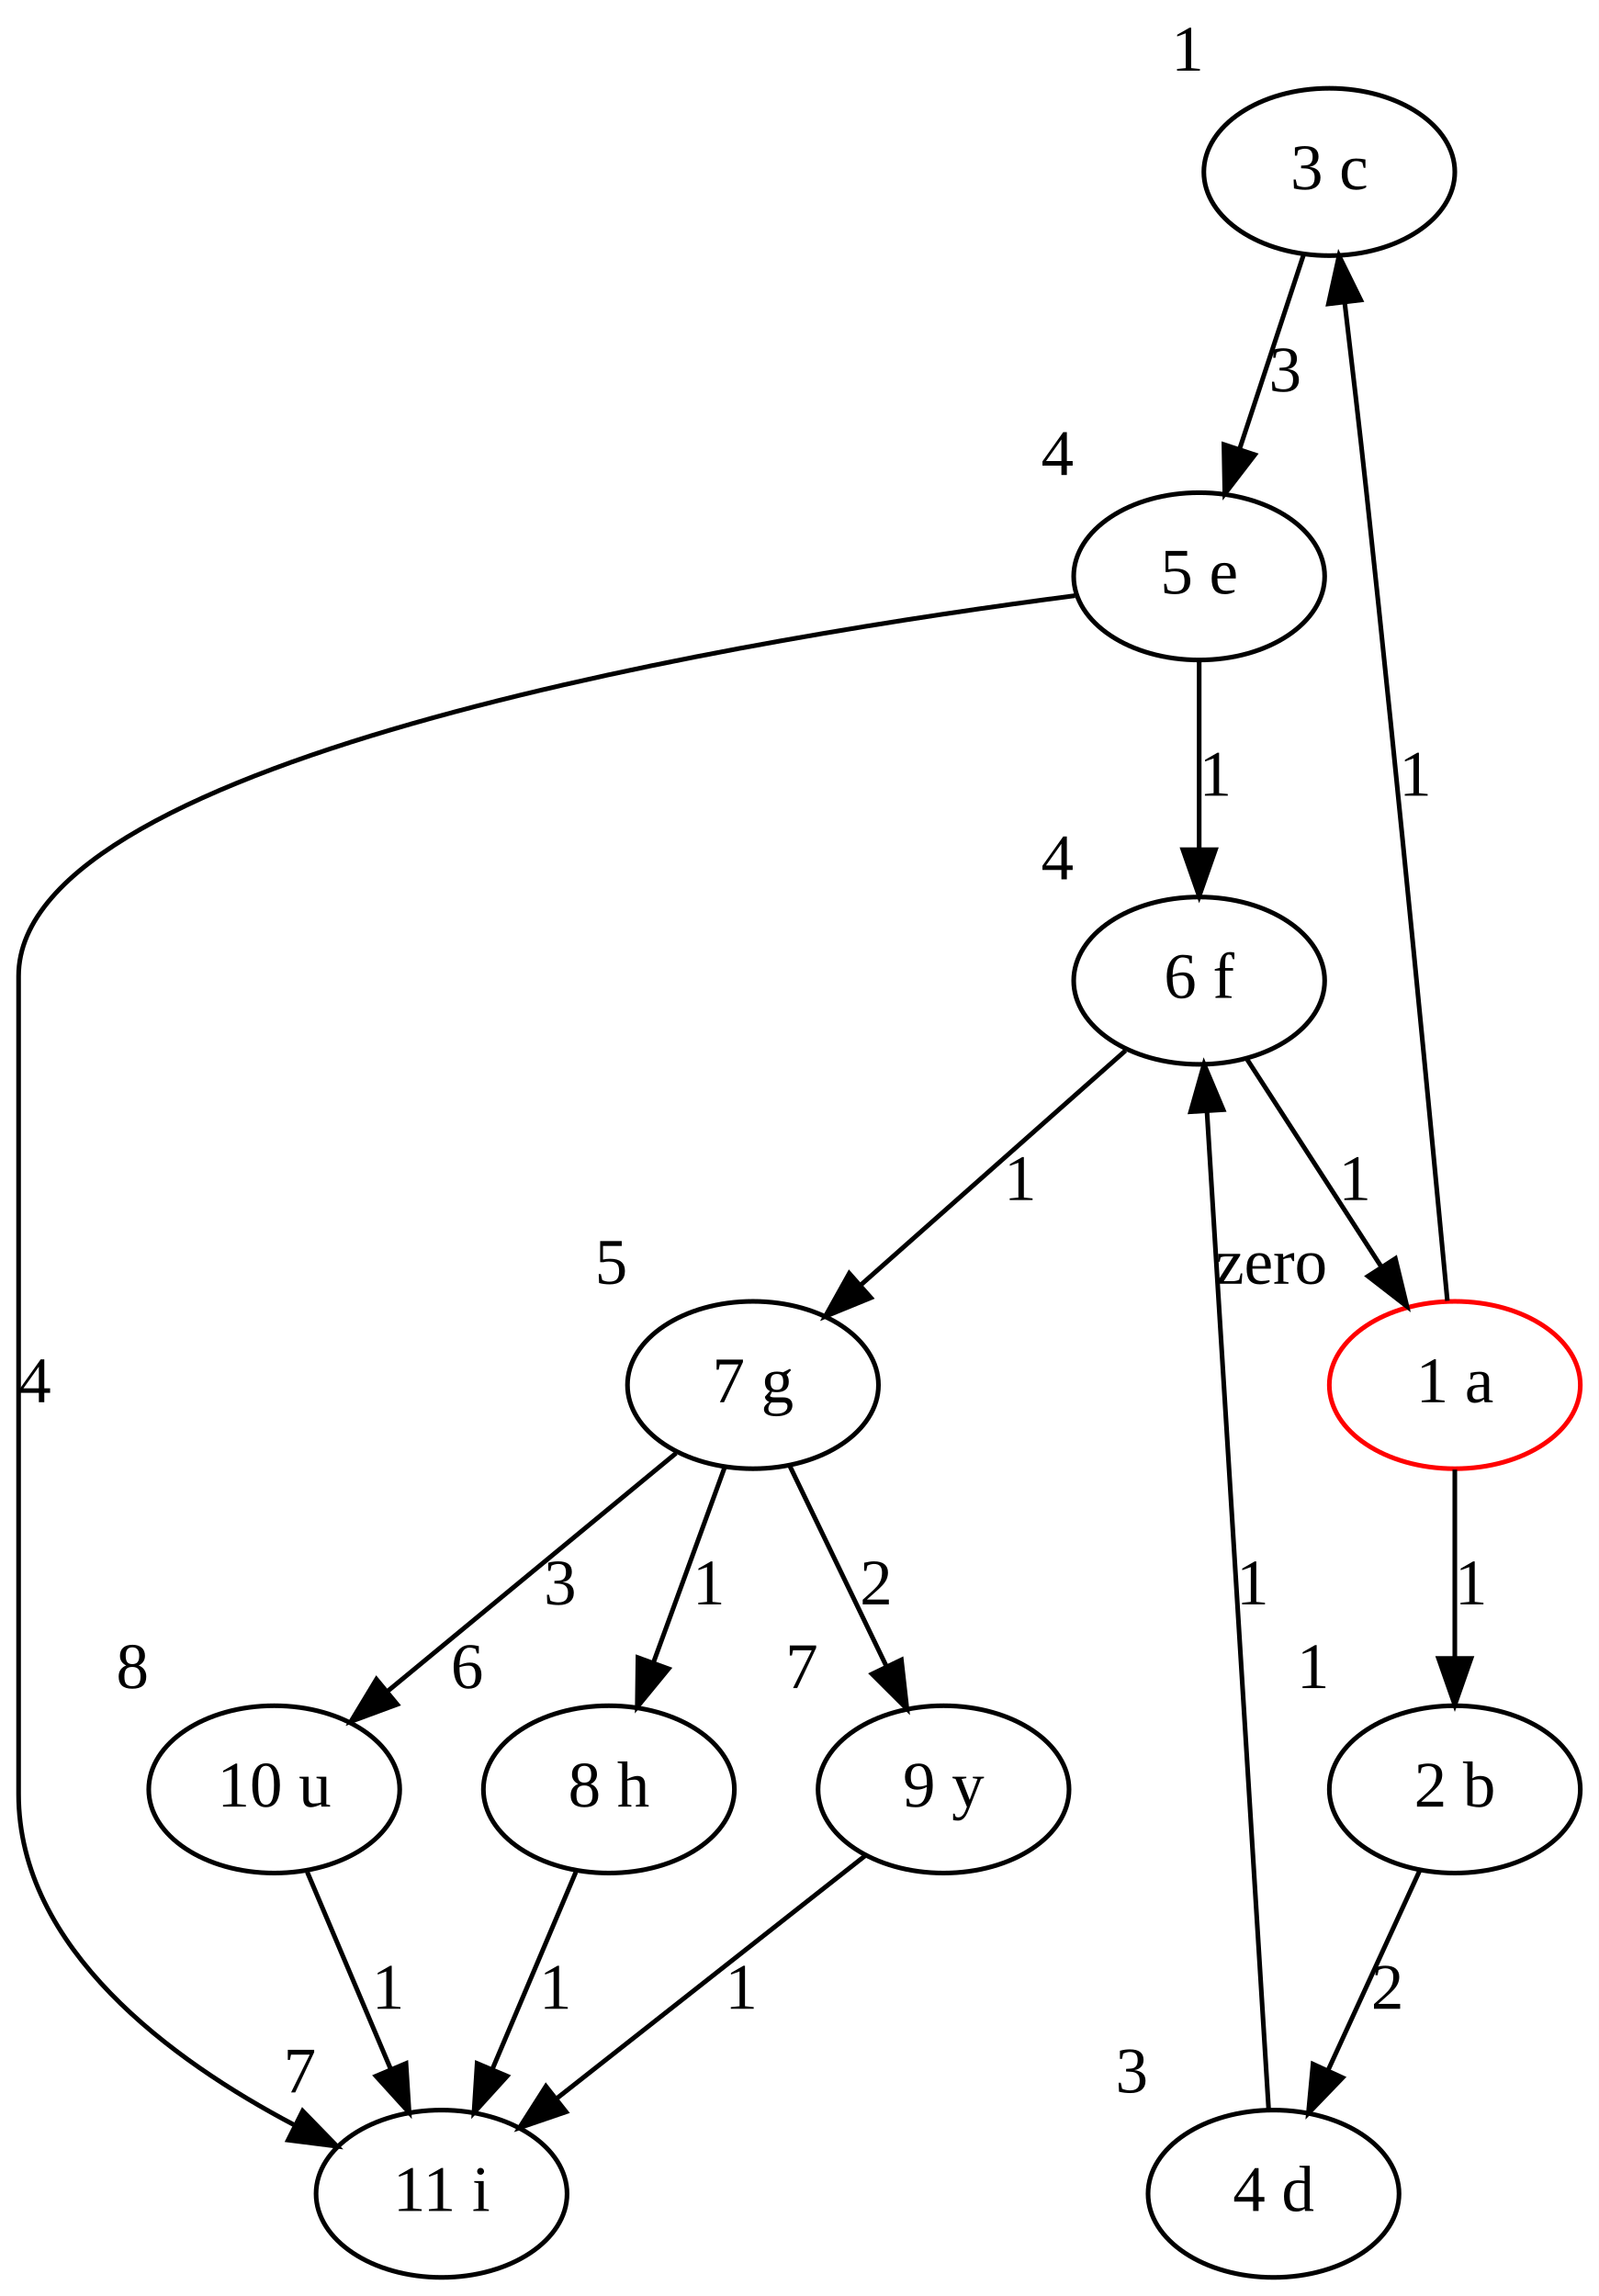
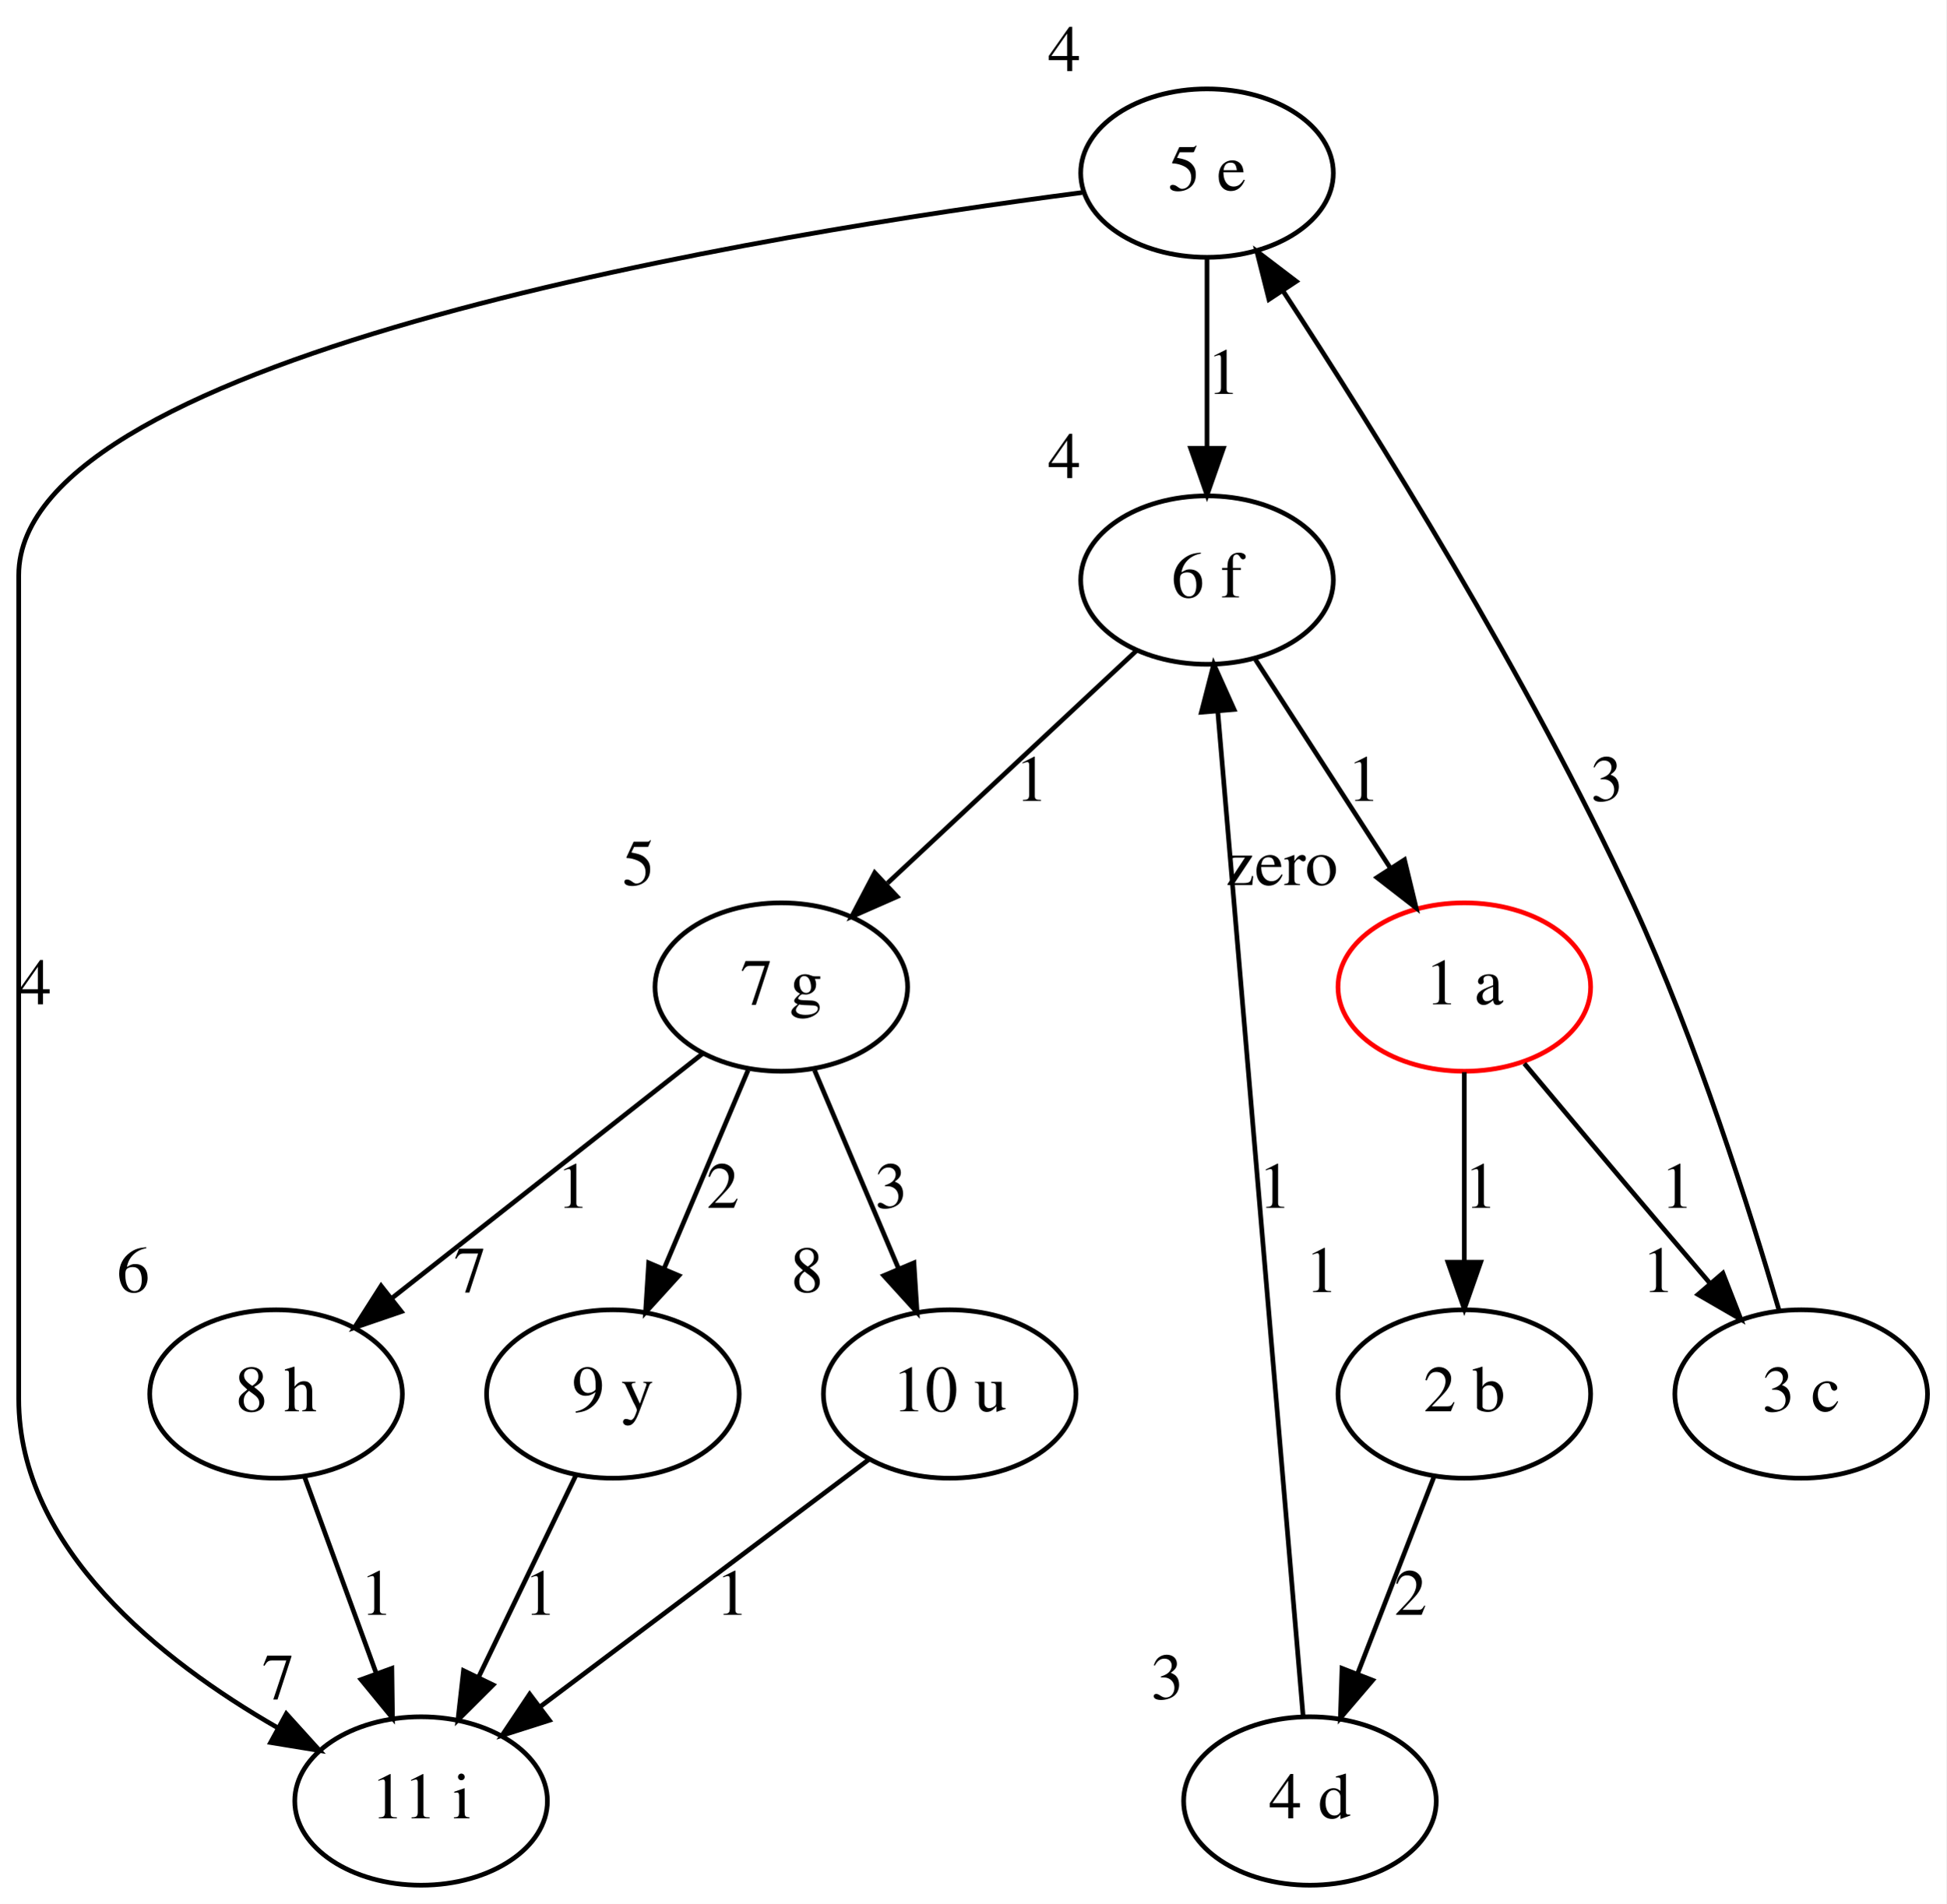
- <svg xmlns="http://www.w3.org/2000/svg" width="344pt" height="494pt" viewBox="0.00 0.00 344.00 494.00">
-   <g id="graph0" class="graph" transform="scale(1 1) rotate(0) translate(4 490)">
-     <polygon fill="white" stroke="transparent" points="-4,4 -4,-490 340,-490 340,4 -4,4" />
+ <svg xmlns="http://www.w3.org/2000/svg" width="416pt" height="407pt" viewBox="0.00 0.00 416.00 407.00">
+   <g id="graph0" class="graph" transform="scale(1 1) rotate(0) translate(4 403)">
+     <polygon fill="white" stroke="transparent" points="-4,4 -4,-403 412,-403 412,4 -4,4" />
    <g id="node1" class="node">
-       <ellipse fill="none" stroke="black" cx="282" cy="-453" rx="27" ry="18" />
-       <text text-anchor="middle" x="282" y="-449.3" font-family="Times New Roman,serif" font-size="14.00">3 c</text>
-       <text text-anchor="middle" x="251.5" y="-474.8" font-family="Times New Roman,serif" font-size="14.00">1</text>
+       <ellipse fill="none" stroke="black" cx="199" cy="-105" rx="27" ry="18" />
+       <text text-anchor="middle" x="199" y="-101.3" font-family="Times,serif" font-size="14.00">10 u</text>
+       <text text-anchor="middle" x="168.5" y="-126.8" font-family="Times,serif" font-size="14.00">8</text>
+     </g>
+     <g id="node9" class="node">
+       <ellipse fill="none" stroke="black" cx="86" cy="-18" rx="27" ry="18" />
+       <text text-anchor="middle" x="86" y="-14.3" font-family="Times,serif" font-size="14.00">11 i</text>
+       <text text-anchor="middle" x="55.5" y="-39.8" font-family="Times,serif" font-size="14.00">7</text>
+     </g>
+     <g id="edge1" class="edge">
+       <path fill="none" stroke="black" d="M181.84,-91.09C163.09,-76.99 132.86,-54.25 111.37,-38.09" />
+       <polygon fill="black" stroke="black" points="113.42,-35.25 103.32,-32.03 109.21,-40.84 113.42,-35.25" />
+       <text text-anchor="middle" x="152.5" y="-57.8" font-family="Times,serif" font-size="14.00">1</text>
+     </g>
+     <g id="node2" class="node">
+       <ellipse fill="none" stroke="black" cx="254" cy="-366" rx="27" ry="18" />
+       <text text-anchor="middle" x="254" y="-362.3" font-family="Times,serif" font-size="14.00">5 e</text>
+       <text text-anchor="middle" x="223.5" y="-387.8" font-family="Times,serif" font-size="14.00">4</text>
+     </g>
+     <g id="node4" class="node">
+       <ellipse fill="none" stroke="black" cx="254" cy="-279" rx="27" ry="18" />
+       <text text-anchor="middle" x="254" y="-275.3" font-family="Times,serif" font-size="14.00">6 f</text>
+       <text text-anchor="middle" x="223.5" y="-300.8" font-family="Times,serif" font-size="14.00">4</text>
+     </g>
+     <g id="edge2" class="edge">
+       <path fill="none" stroke="black" d="M254,-347.8C254,-336.16 254,-320.55 254,-307.24" />
+       <polygon fill="black" stroke="black" points="257.5,-307.18 254,-297.18 250.5,-307.18 257.5,-307.18" />
+       <text text-anchor="middle" x="257.5" y="-318.8" font-family="Times,serif" font-size="14.00">1</text>
+     </g>
+     <g id="edge3" class="edge">
+       <path fill="none" stroke="black" d="M227.3,-361.84C162.08,-353.37 0,-327.55 0,-280 0,-280 0,-280 0,-104 0,-71.98 30.52,-47.95 55.2,-33.74" />
+       <polygon fill="black" stroke="black" points="57.19,-36.65 64.3,-28.79 53.84,-30.5 57.19,-36.65" />
+       <text text-anchor="middle" x="3.5" y="-188.3" font-family="Times,serif" font-size="14.00">4</text>
+     </g>
+     <g id="node3" class="node">
+       <ellipse fill="none" stroke="black" cx="309" cy="-105" rx="27" ry="18" />
+       <text text-anchor="middle" x="309" y="-101.3" font-family="Times,serif" font-size="14.00">2 b</text>
+       <text text-anchor="middle" x="278.5" y="-126.8" font-family="Times,serif" font-size="14.00">1</text>
    </g>
    <g id="node8" class="node">
-       <ellipse fill="none" stroke="black" cx="254" cy="-366" rx="27" ry="18" />
-       <text text-anchor="middle" x="254" y="-362.3" font-family="Times New Roman,serif" font-size="14.00">5 e</text>
-       <text text-anchor="middle" x="223.5" y="-387.8" font-family="Times New Roman,serif" font-size="14.00">4</text>
+       <ellipse fill="none" stroke="black" cx="276" cy="-18" rx="27" ry="18" />
+       <text text-anchor="middle" x="276" y="-14.3" font-family="Times,serif" font-size="14.00">4 d</text>
+       <text text-anchor="middle" x="245.5" y="-39.8" font-family="Times,serif" font-size="14.00">3</text>
    </g>
-     <g id="edge3" class="edge">
-       <path fill="none" stroke="black" d="M276.47,-435.21C272.56,-423.33 267.23,-407.17 262.75,-393.56" />
-       <polygon fill="black" stroke="black" points="265.97,-392.16 259.52,-383.76 259.32,-394.35 265.97,-392.16" />
-       <text text-anchor="middle" x="272.5" y="-405.8" font-family="Times New Roman,serif" font-size="14.00">3</text>
-     </g>
-     <g id="node2" class="node">
-       <ellipse fill="none" stroke="black" cx="91" cy="-18" rx="27" ry="18" />
-       <text text-anchor="middle" x="91" y="-14.3" font-family="Times New Roman,serif" font-size="14.00">11 i</text>
-       <text text-anchor="middle" x="60.5" y="-39.8" font-family="Times New Roman,serif" font-size="14.00">7</text>
-     </g>
-     <g id="node3" class="node">
-       <ellipse fill="none" stroke="black" cx="158" cy="-192" rx="27" ry="18" />
-       <text text-anchor="middle" x="158" y="-188.3" font-family="Times New Roman,serif" font-size="14.00">7 g</text>
-       <text text-anchor="middle" x="127.5" y="-213.8" font-family="Times New Roman,serif" font-size="14.00">5</text>
+     <g id="edge12" class="edge">
+       <path fill="none" stroke="black" d="M302.48,-87.21C297.82,-75.22 291.47,-58.85 286.16,-45.16" />
+       <polygon fill="black" stroke="black" points="289.39,-43.81 282.51,-35.76 282.86,-46.35 289.39,-43.81" />
+       <text text-anchor="middle" x="297.5" y="-57.8" font-family="Times,serif" font-size="14.00">2</text>
    </g>
    <g id="node5" class="node">
-       <ellipse fill="none" stroke="black" cx="55" cy="-105" rx="27" ry="18" />
-       <text text-anchor="middle" x="55" y="-101.3" font-family="Times New Roman,serif" font-size="14.00">10 u</text>
-       <text text-anchor="middle" x="24.5" y="-126.8" font-family="Times New Roman,serif" font-size="14.00">8</text>
+       <ellipse fill="none" stroke="red" cx="309" cy="-192" rx="27" ry="18" />
+       <text text-anchor="middle" x="309" y="-188.3" font-family="Times,serif" font-size="14.00">1 a</text>
+       <text text-anchor="middle" x="270" y="-213.8" font-family="Times,serif" font-size="14.00">zero</text>
+     </g>
+     <g id="edge11" class="edge">
+       <path fill="none" stroke="black" d="M264.35,-262.01C272.49,-249.43 283.97,-231.68 293.26,-217.33" />
+       <polygon fill="black" stroke="black" points="296.21,-219.21 298.7,-208.92 290.33,-215.41 296.21,-219.21" />
+       <text text-anchor="middle" x="287.5" y="-231.8" font-family="Times,serif" font-size="14.00">1</text>
+     </g>
+     <g id="node6" class="node">
+       <ellipse fill="none" stroke="black" cx="163" cy="-192" rx="27" ry="18" />
+       <text text-anchor="middle" x="163" y="-188.3" font-family="Times,serif" font-size="14.00">7 g</text>
+       <text text-anchor="middle" x="132.5" y="-213.8" font-family="Times,serif" font-size="14.00">5</text>
+     </g>
+     <g id="edge10" class="edge">
+       <path fill="none" stroke="black" d="M238.97,-263.96C224.48,-250.43 202.36,-229.77 185.72,-214.22" />
+       <polygon fill="black" stroke="black" points="187.75,-211.33 178.05,-207.06 182.97,-216.44 187.75,-211.33" />
+       <text text-anchor="middle" x="216.5" y="-231.8" font-family="Times,serif" font-size="14.00">1</text>
    </g>
    <g id="edge8" class="edge">
-       <path fill="none" stroke="black" d="M141.45,-177.34C124.63,-163.46 98.4,-141.81 79.24,-126" />
-       <polygon fill="black" stroke="black" points="81.45,-123.29 71.51,-119.62 76.99,-128.69 81.45,-123.29" />
-       <text text-anchor="middle" x="116.5" y="-144.8" font-family="Times New Roman,serif" font-size="14.00">3</text>
+       <path fill="none" stroke="black" d="M309,-173.8C309,-162.16 309,-146.55 309,-133.24" />
+       <polygon fill="black" stroke="black" points="312.5,-133.18 309,-123.18 305.5,-133.18 312.5,-133.18" />
+       <text text-anchor="middle" x="312.5" y="-144.8" font-family="Times,serif" font-size="14.00">1</text>
+     </g>
+     <g id="node10" class="node">
+       <ellipse fill="none" stroke="black" cx="381" cy="-105" rx="27" ry="18" />
+       <text text-anchor="middle" x="381" y="-101.3" font-family="Times,serif" font-size="14.00">3 c</text>
+       <text text-anchor="middle" x="350.5" y="-126.8" font-family="Times,serif" font-size="14.00">1</text>
+     </g>
+     <g id="edge9" class="edge">
+       <path fill="none" stroke="black" d="M321.83,-175.65C330.12,-165.74 341.17,-152.58 351,-141 354.41,-136.98 358.05,-132.72 361.57,-128.6" />
+       <polygon fill="black" stroke="black" points="364.27,-130.83 368.12,-120.96 358.95,-126.27 364.27,-130.83" />
+       <text text-anchor="middle" x="354.5" y="-144.8" font-family="Times,serif" font-size="14.00">1</text>
+     </g>
+     <g id="edge5" class="edge">
+       <path fill="none" stroke="black" d="M170.11,-174.21C175.22,-162.14 182.21,-145.64 188.03,-131.89" />
+       <polygon fill="black" stroke="black" points="191.35,-133.04 192.02,-122.47 184.9,-130.31 191.35,-133.04" />
+       <text text-anchor="middle" x="186.5" y="-144.8" font-family="Times,serif" font-size="14.00">3</text>
    </g>
    <g id="node7" class="node">
+       <ellipse fill="none" stroke="black" cx="55" cy="-105" rx="27" ry="18" />
+       <text text-anchor="middle" x="55" y="-101.3" font-family="Times,serif" font-size="14.00">8 h</text>
+       <text text-anchor="middle" x="24.5" y="-126.8" font-family="Times,serif" font-size="14.00">6</text>
+     </g>
+     <g id="edge6" class="edge">
+       <path fill="none" stroke="black" d="M146.12,-177.72C128.29,-163.68 99.99,-141.41 79.66,-125.41" />
+       <polygon fill="black" stroke="black" points="81.78,-122.62 71.76,-119.19 77.45,-128.12 81.78,-122.62" />
+       <text text-anchor="middle" x="118.5" y="-144.8" font-family="Times,serif" font-size="14.00">1</text>
+     </g>
+     <g id="node11" class="node">
      <ellipse fill="none" stroke="black" cx="127" cy="-105" rx="27" ry="18" />
-       <text text-anchor="middle" x="127" y="-101.3" font-family="Times New Roman,serif" font-size="14.00">8 h</text>
-       <text text-anchor="middle" x="96.5" y="-126.8" font-family="Times New Roman,serif" font-size="14.00">6</text>
+       <text text-anchor="middle" x="127" y="-101.3" font-family="Times,serif" font-size="14.00">9 y</text>
+       <text text-anchor="middle" x="96.5" y="-126.8" font-family="Times,serif" font-size="14.00">7</text>
    </g>
-     <g id="edge9" class="edge">
-       <path fill="none" stroke="black" d="M151.88,-174.21C147.5,-162.22 141.53,-145.85 136.54,-132.16" />
-       <polygon fill="black" stroke="black" points="139.83,-130.95 133.11,-122.76 133.25,-133.35 139.83,-130.95" />
-       <text text-anchor="middle" x="148.5" y="-144.8" font-family="Times New Roman,serif" font-size="14.00">1</text>
+     <g id="edge4" class="edge">
+       <path fill="none" stroke="black" d="M155.89,-174.21C150.78,-162.14 143.79,-145.64 137.97,-131.89" />
+       <polygon fill="black" stroke="black" points="141.1,-130.31 133.98,-122.47 134.65,-133.04 141.1,-130.31" />
+       <text text-anchor="middle" x="150.5" y="-144.8" font-family="Times,serif" font-size="14.00">2</text>
    </g>
-     <g id="node9" class="node">
-       <ellipse fill="none" stroke="black" cx="199" cy="-105" rx="27" ry="18" />
-       <text text-anchor="middle" x="199" y="-101.3" font-family="Times New Roman,serif" font-size="14.00">9 y</text>
-       <text text-anchor="middle" x="168.5" y="-126.8" font-family="Times New Roman,serif" font-size="14.00">7</text>
+     <g id="edge15" class="edge">
+       <path fill="none" stroke="black" d="M61.12,-87.21C65.5,-75.22 71.47,-58.85 76.46,-45.16" />
+       <polygon fill="black" stroke="black" points="79.75,-46.35 79.89,-35.76 73.17,-43.95 79.75,-46.35" />
+       <text text-anchor="middle" x="76.5" y="-57.8" font-family="Times,serif" font-size="14.00">1</text>
+     </g>
+     <g id="edge14" class="edge">
+       <path fill="none" stroke="black" d="M274.55,-36.06C270.82,-80.03 260.83,-197.54 256.3,-250.93" />
+       <polygon fill="black" stroke="black" points="252.8,-250.75 255.44,-261.01 259.78,-251.34 252.8,-250.75" />
+       <text text-anchor="middle" x="268.5" y="-144.8" font-family="Times,serif" font-size="14.00">1</text>
    </g>
    <g id="edge7" class="edge">
-       <path fill="none" stroke="black" d="M165.91,-174.61C171.8,-162.38 179.97,-145.44 186.72,-131.46" />
-       <polygon fill="black" stroke="black" points="189.93,-132.87 191.12,-122.34 183.62,-129.82 189.93,-132.87" />
-       <text text-anchor="middle" x="184.5" y="-144.8" font-family="Times New Roman,serif" font-size="14.00">2</text>
-     </g>
-     <g id="node4" class="node">
-       <ellipse fill="none" stroke="red" cx="309" cy="-192" rx="27" ry="18" />
-       <text text-anchor="middle" x="309" y="-188.3" font-family="Times New Roman,serif" font-size="14.00">1 a</text>
-       <text text-anchor="middle" x="269.5" y="-213.8" font-family="Times New Roman,serif" font-size="14.00">zero</text>
-     </g>
-     <g id="edge2" class="edge">
-       <path fill="none" stroke="black" d="M307.4,-210.13C304.25,-243.58 296.96,-319.9 290,-384 288.54,-397.44 286.8,-412.35 285.32,-424.78" />
-       <polygon fill="black" stroke="black" points="281.81,-424.62 284.09,-434.96 288.76,-425.45 281.81,-424.62" />
-       <text text-anchor="middle" x="300.5" y="-318.8" font-family="Times New Roman,serif" font-size="14.00">1</text>
-     </g>
-     <g id="node10" class="node">
-       <ellipse fill="none" stroke="black" cx="309" cy="-105" rx="27" ry="18" />
-       <text text-anchor="middle" x="309" y="-101.3" font-family="Times New Roman,serif" font-size="14.00">2 b</text>
-       <text text-anchor="middle" x="278.5" y="-126.8" font-family="Times New Roman,serif" font-size="14.00">1</text>
-     </g>
-     <g id="edge1" class="edge">
-       <path fill="none" stroke="black" d="M309,-173.8C309,-162.16 309,-146.55 309,-133.24" />
-       <polygon fill="black" stroke="black" points="312.5,-133.18 309,-123.18 305.5,-133.18 312.5,-133.18" />
-       <text text-anchor="middle" x="312.5" y="-144.8" font-family="Times New Roman,serif" font-size="14.00">1</text>
+       <path fill="none" stroke="black" d="M376.25,-122.97C370.15,-143.89 358.68,-180.33 345,-210 322.74,-258.28 289.8,-310.95 270.26,-340.78" />
+       <polygon fill="black" stroke="black" points="267.24,-339 264.65,-349.28 273.08,-342.86 267.24,-339" />
+       <text text-anchor="middle" x="339.5" y="-231.8" font-family="Times,serif" font-size="14.00">3</text>
    </g>
    <g id="edge13" class="edge">
-       <path fill="none" stroke="black" d="M62.11,-87.21C67.22,-75.14 74.21,-58.64 80.03,-44.89" />
-       <polygon fill="black" stroke="black" points="83.35,-46.04 84.02,-35.47 76.9,-43.31 83.35,-46.04" />
-       <text text-anchor="middle" x="79.5" y="-57.8" font-family="Times New Roman,serif" font-size="14.00">1</text>
-     </g>
-     <g id="node6" class="node">
-       <ellipse fill="none" stroke="black" cx="254" cy="-279" rx="27" ry="18" />
-       <text text-anchor="middle" x="254" y="-275.3" font-family="Times New Roman,serif" font-size="14.00">6 f</text>
-       <text text-anchor="middle" x="223.5" y="-300.8" font-family="Times New Roman,serif" font-size="14.00">4</text>
-     </g>
-     <g id="edge6" class="edge">
-       <path fill="none" stroke="black" d="M238.15,-263.96C222.63,-250.22 198.82,-229.14 181.18,-213.52" />
-       <polygon fill="black" stroke="black" points="183.36,-210.78 173.56,-206.77 178.72,-216.02 183.36,-210.78" />
-       <text text-anchor="middle" x="215.5" y="-231.8" font-family="Times New Roman,serif" font-size="14.00">1</text>
-     </g>
-     <g id="edge5" class="edge">
-       <path fill="none" stroke="black" d="M264.35,-262.01C272.49,-249.43 283.97,-231.68 293.26,-217.33" />
-       <polygon fill="black" stroke="black" points="296.21,-219.21 298.7,-208.92 290.33,-215.41 296.21,-219.21" />
-       <text text-anchor="middle" x="287.5" y="-231.8" font-family="Times New Roman,serif" font-size="14.00">1</text>
-     </g>
-     <g id="edge10" class="edge">
-       <path fill="none" stroke="black" d="M119.89,-87.21C114.78,-75.14 107.79,-58.64 101.97,-44.89" />
-       <polygon fill="black" stroke="black" points="105.1,-43.31 97.98,-35.47 98.65,-46.04 105.1,-43.31" />
-       <text text-anchor="middle" x="115.5" y="-57.8" font-family="Times New Roman,serif" font-size="14.00">1</text>
-     </g>
-     <g id="edge12" class="edge">
-       <path fill="none" stroke="black" d="M227.3,-361.84C162.08,-353.37 0,-327.55 0,-280 0,-280 0,-280 0,-104 0,-70.69 32.96,-46.69 59.21,-32.85" />
-       <polygon fill="black" stroke="black" points="61.12,-35.81 68.51,-28.22 57.99,-29.55 61.12,-35.81" />
-       <text text-anchor="middle" x="3.5" y="-188.3" font-family="Times New Roman,serif" font-size="14.00">4</text>
-     </g>
-     <g id="edge11" class="edge">
-       <path fill="none" stroke="black" d="M254,-347.8C254,-336.16 254,-320.55 254,-307.24" />
-       <polygon fill="black" stroke="black" points="257.5,-307.18 254,-297.18 250.5,-307.18 257.5,-307.18" />
-       <text text-anchor="middle" x="257.5" y="-318.8" font-family="Times New Roman,serif" font-size="14.00">1</text>
-     </g>
-     <g id="edge15" class="edge">
-       <path fill="none" stroke="black" d="M182.12,-90.72C164.29,-76.68 135.99,-54.41 115.66,-38.41" />
-       <polygon fill="black" stroke="black" points="117.78,-35.62 107.76,-32.19 113.45,-41.12 117.78,-35.62" />
-       <text text-anchor="middle" x="155.5" y="-57.8" font-family="Times New Roman,serif" font-size="14.00">1</text>
-     </g>
-     <g id="node11" class="node">
-       <ellipse fill="none" stroke="black" cx="270" cy="-18" rx="27" ry="18" />
-       <text text-anchor="middle" x="270" y="-14.3" font-family="Times New Roman,serif" font-size="14.00">4 d</text>
-       <text text-anchor="middle" x="239.5" y="-39.8" font-family="Times New Roman,serif" font-size="14.00">3</text>
-     </g>
-     <g id="edge4" class="edge">
-       <path fill="none" stroke="black" d="M301.48,-87.61C295.87,-75.38 288.1,-58.44 281.68,-44.46" />
-       <polygon fill="black" stroke="black" points="284.85,-42.97 277.5,-35.34 278.49,-45.89 284.85,-42.97" />
-       <text text-anchor="middle" x="294.5" y="-57.8" font-family="Times New Roman,serif" font-size="14.00">2</text>
-     </g>
-     <g id="edge14" class="edge">
-       <path fill="none" stroke="black" d="M268.95,-36.06C266.23,-80.03 258.97,-197.54 255.67,-250.93" />
-       <polygon fill="black" stroke="black" points="252.17,-250.81 255.05,-261.01 259.16,-251.24 252.17,-250.81" />
-       <text text-anchor="middle" x="265.5" y="-144.8" font-family="Times New Roman,serif" font-size="14.00">1</text>
+       <path fill="none" stroke="black" d="M119.09,-87.61C113.2,-75.38 105.03,-58.44 98.28,-44.46" />
+       <polygon fill="black" stroke="black" points="101.38,-42.82 93.88,-35.34 95.07,-45.87 101.38,-42.82" />
+       <text text-anchor="middle" x="111.5" y="-57.8" font-family="Times,serif" font-size="14.00">1</text>
    </g>
  </g>
</svg>
